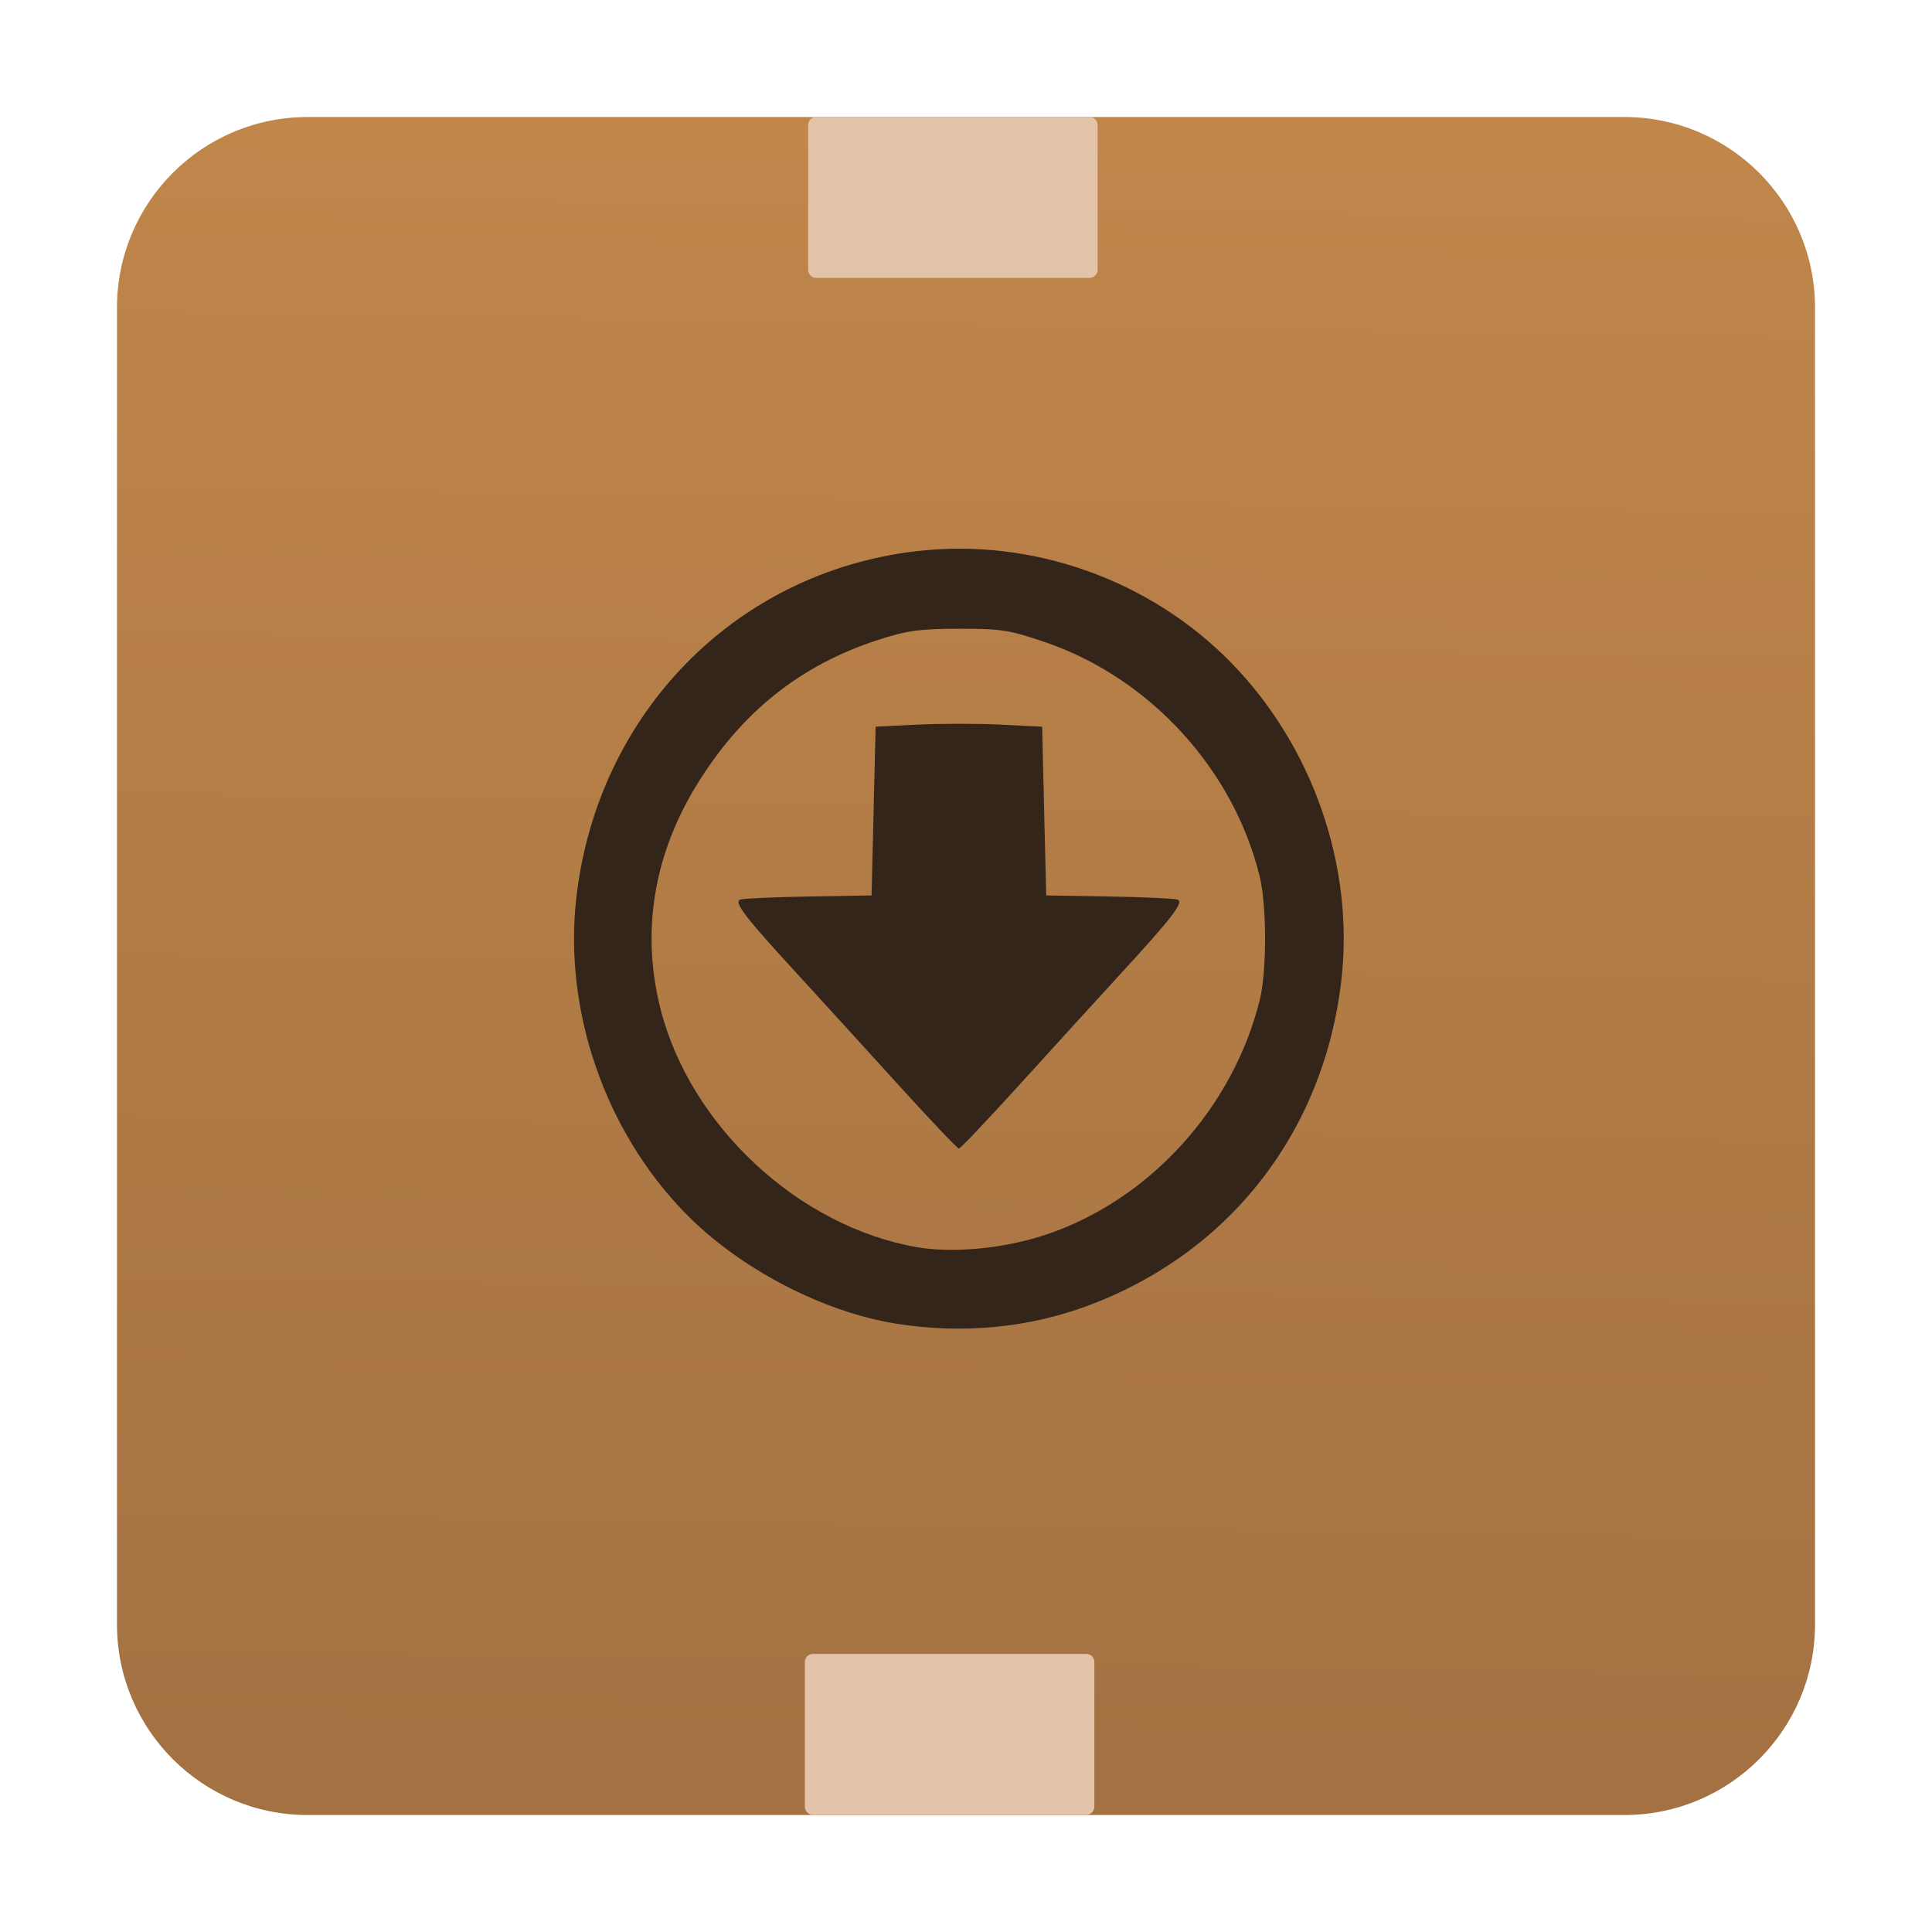
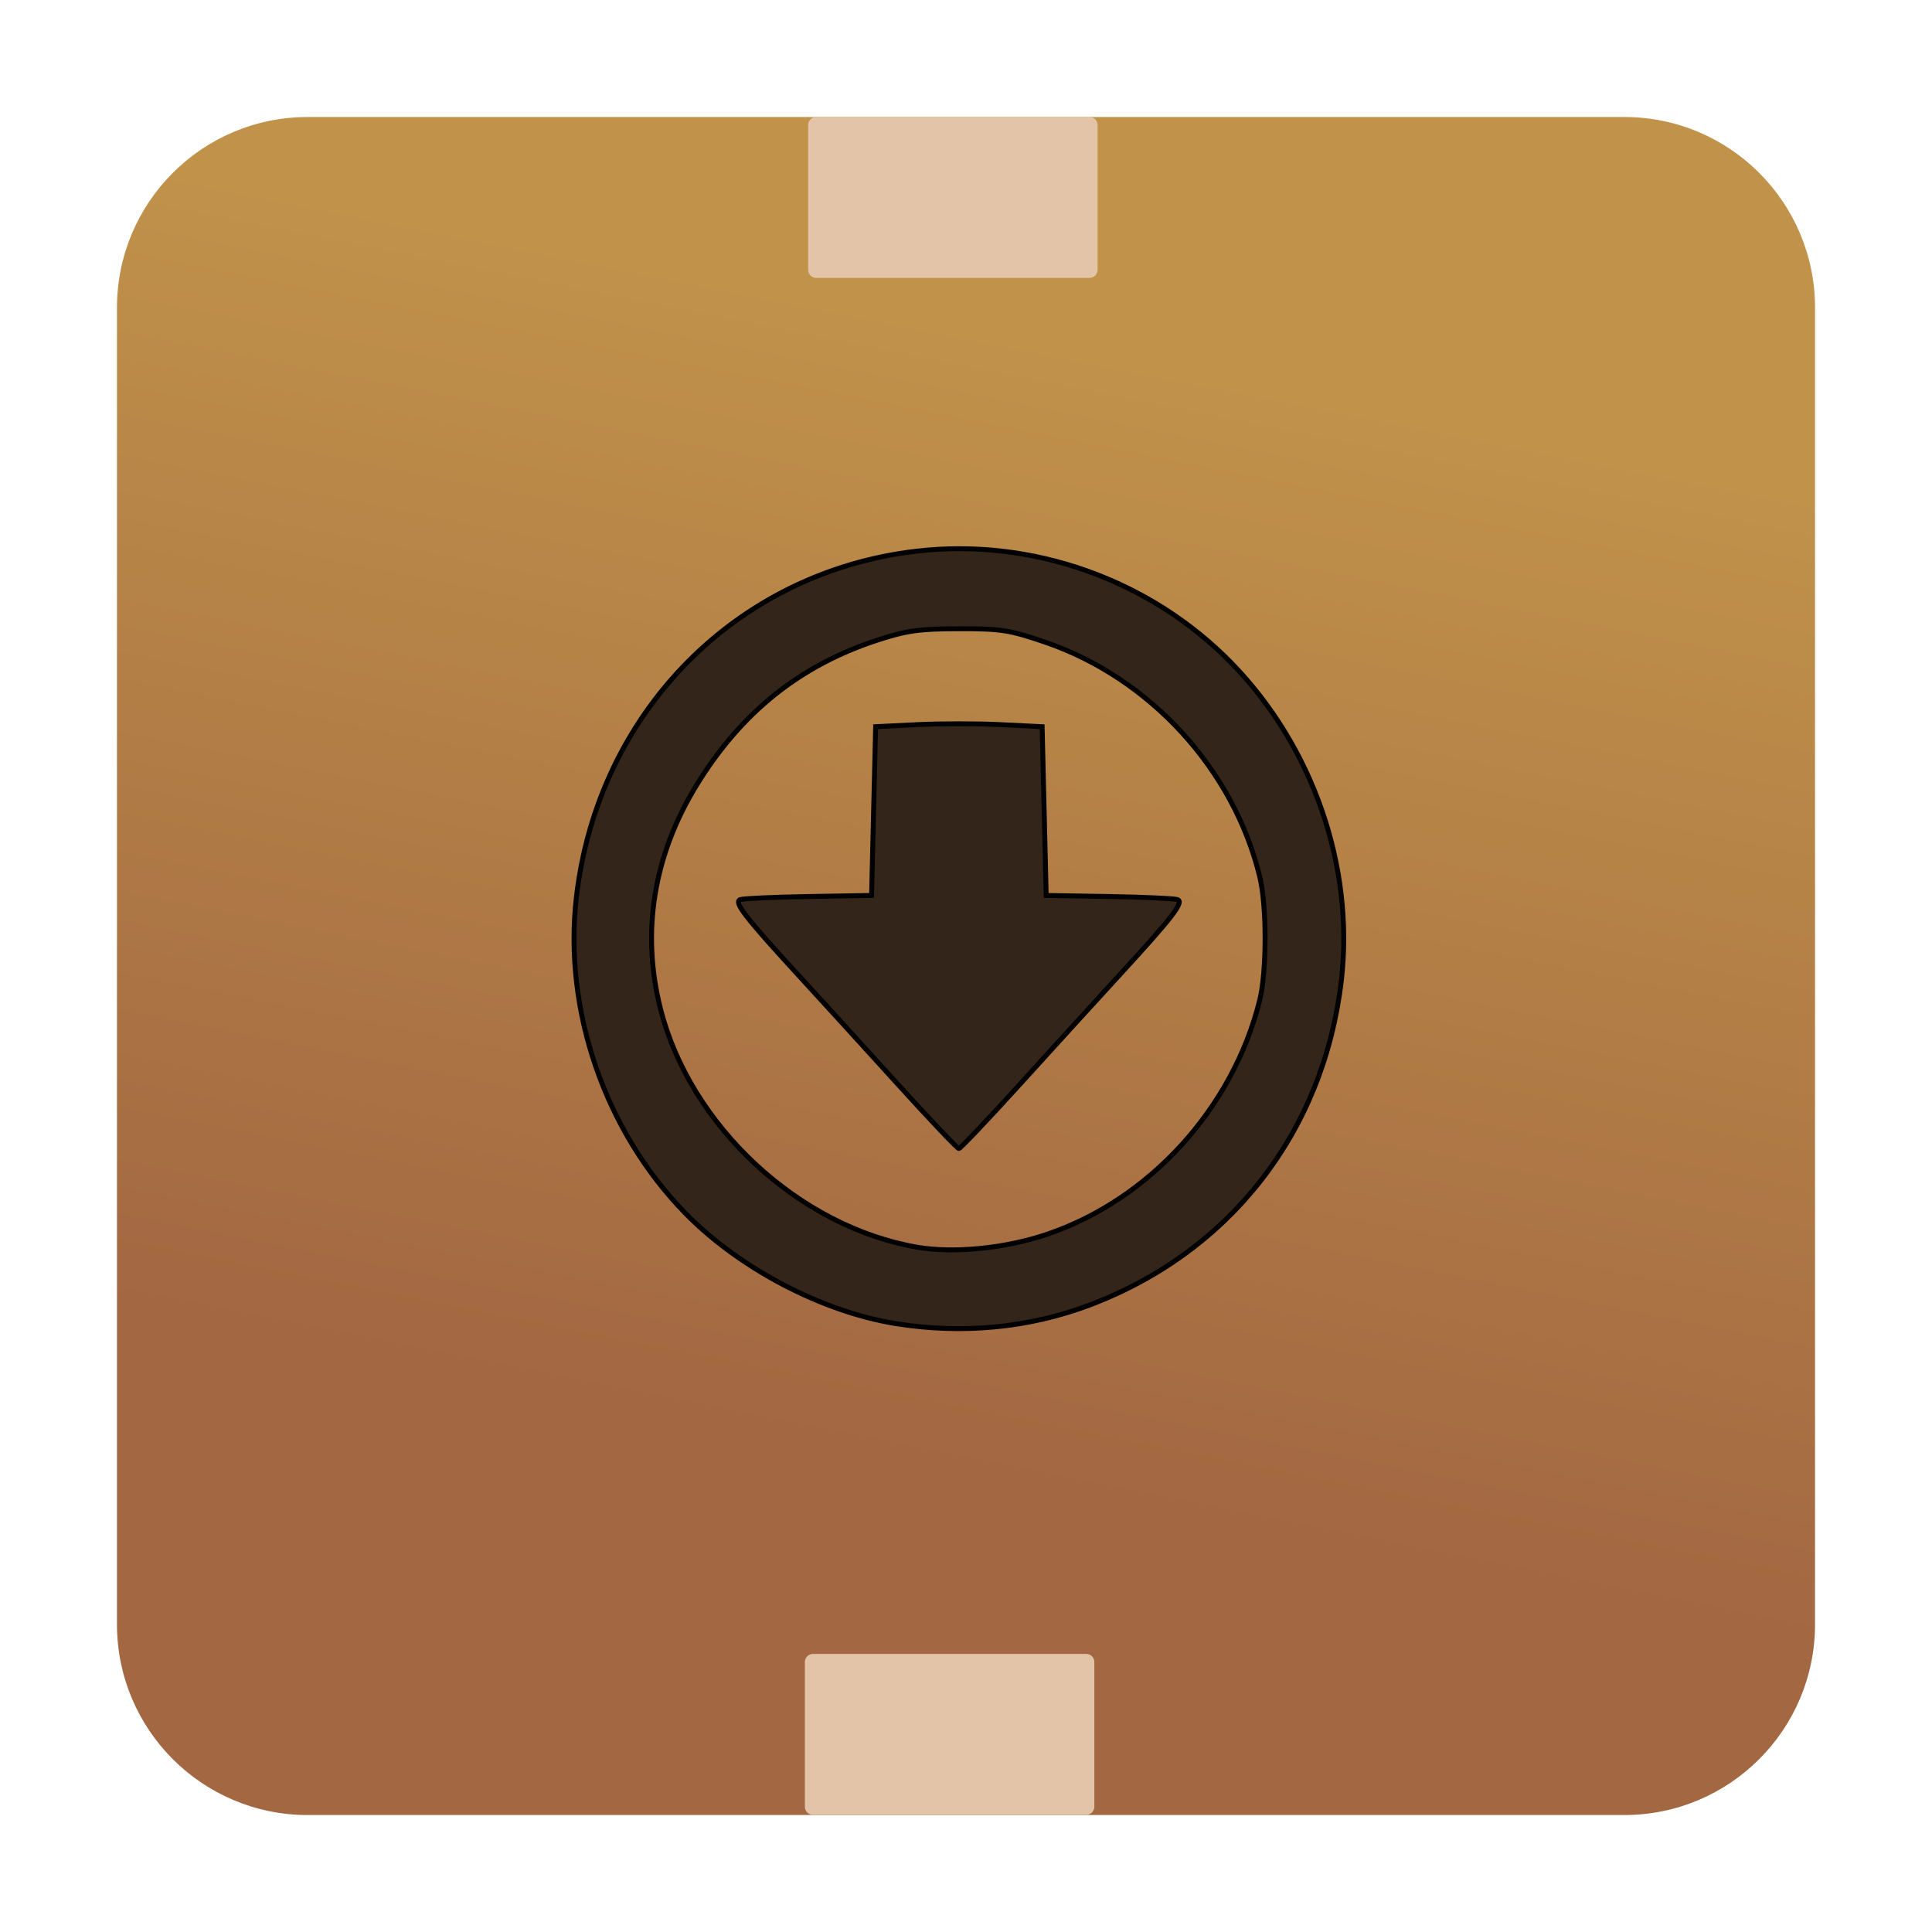
<svg xmlns="http://www.w3.org/2000/svg" xmlns:xlink="http://www.w3.org/1999/xlink" id="svg2" version="1.1" width="512" height="512" viewBox="0 0 512 512">
  <defs id="defs6">
    <linearGradient id="linearGradient823">
-       <stop style="stop-color:#a37142;stop-opacity:1" offset="0" id="stop819" />
-       <stop style="stop-color:#c0864a;stop-opacity:1" offset="1" id="stop821" />
+       <stop style="stop-color:#a36742;stop-opacity:1" offset="0" id="stop819" />
+       <stop style="stop-color:#c0924a;stop-opacity:1" offset="1" id="stop821" />
    </linearGradient>
-     <linearGradient xlink:href="#linearGradient823" id="linearGradient825" x1="119.87" y1="477.52" x2="126.845" y2="30.514" gradientUnits="userSpaceOnUse" />
+     <linearGradient xlink:href="#linearGradient823" id="linearGradient825" x1="119.87" y1="364.031" x2="178.43" y2="70.845" gradientUnits="userSpaceOnUse" />
  </defs>
  <rect style="fill:url(#linearGradient825);fill-opacity:1;fill-rule:evenodd;stroke:none;stroke-width:3.998" id="rect2985" width="450" height="449.987" x="31" y="31.013" ry="50.526" />
-   <path id="path2984" d="m 237.433,350.776 c -19.554,-3.137 -41.53,-14.654 -55.797,-29.243 -21.321,-21.802 -32.354,-53.812 -28.883,-83.8 5.647,-48.782 42.203,-86.024 89.963,-91.65 30.689,-3.615 62.002,7.471 83.614,29.605 21.588,22.109 32.63,53.986 29.141,84.127 -4.647,40.142 -29.554,72.149 -67.048,86.161 -15.932,5.954 -33.489,7.607 -50.99,4.8 z m 39.854,-23.613 c 27.321,-9.182 49.446,-33.487 56.554,-62.127 1.882,-7.584 1.891,-24.907 0.016,-32.644 -6.892,-28.441 -29.096,-52.721 -56.898,-62.216 -9.45,-3.228 -11.673,-3.573 -22.845,-3.552 -10.48,0.021 -13.778,0.479 -21.524,2.996 -20.531,6.673 -36.114,19.136 -47.913,38.322 -11.497,18.695 -14.803,39.108 -9.63,59.455 7.887,31.023 36.675,57.734 68.041,63.132 9.63,1.657 23.238,0.318 34.2,-3.366 z m -39.408,-39.888 c -8.533,-9.408 -20.277,-22.292 -26.1,-28.632 -14.38,-15.658 -17.397,-19.571 -15.602,-20.241 0.789,-0.295 8.942,-0.663 18.117,-0.819 l 16.681,-0.283 0.538,-22.36 0.538,-22.36 11.031,-0.545 c 6.067,-0.3 15.995,-0.3 22.063,0 l 11.031,0.545 0.538,22.36 0.538,22.36 16.681,0.283 c 9.175,0.156 17.327,0.524 18.117,0.819 1.795,0.67 -1.222,4.583 -15.602,20.241 -5.822,6.339 -17.567,19.224 -26.1,28.632 -8.533,9.408 -15.838,17.106 -16.235,17.106 -0.397,0 -7.702,-7.697 -16.235,-17.106 z" style="fill:#33251a;fill-opacity:1;stroke-width:4.105" />
+   <path id="path2984" d="m 237.433,350.776 c -19.554,-3.137 -41.53,-14.654 -55.797,-29.243 -21.321,-21.802 -32.354,-53.812 -28.883,-83.8 5.647,-48.782 42.203,-86.024 89.963,-91.65 30.689,-3.615 62.002,7.471 83.614,29.605 21.588,22.109 32.63,53.986 29.141,84.127 -4.647,40.142 -29.554,72.149 -67.048,86.161 -15.932,5.954 -33.489,7.607 -50.99,4.8 z m 39.854,-23.613 c 27.321,-9.182 49.446,-33.487 56.554,-62.127 1.882,-7.584 1.891,-24.907 0.016,-32.644 -6.892,-28.441 -29.096,-52.721 -56.898,-62.216 -9.45,-3.228 -11.673,-3.573 -22.845,-3.552 -10.48,0.021 -13.778,0.479 -21.524,2.996 -20.531,6.673 -36.114,19.136 -47.913,38.322 -11.497,18.695 -14.803,39.108 -9.63,59.455 7.887,31.023 36.675,57.734 68.041,63.132 9.63,1.657 23.238,0.318 34.2,-3.366 z m -39.408,-39.888 c -8.533,-9.408 -20.277,-22.292 -26.1,-28.632 -14.38,-15.658 -17.397,-19.571 -15.602,-20.241 0.789,-0.295 8.942,-0.663 18.117,-0.819 l 16.681,-0.283 0.538,-22.36 0.538,-22.36 11.031,-0.545 c 6.067,-0.3 15.995,-0.3 22.063,0 l 11.031,0.545 0.538,22.36 0.538,22.36 16.681,0.283 c 9.175,0.156 17.327,0.524 18.117,0.819 1.795,0.67 -1.222,4.583 -15.602,20.241 -5.822,6.339 -17.567,19.224 -26.1,28.632 -8.533,9.408 -15.838,17.106 -16.235,17.106 -0.397,0 -7.702,-7.697 -16.235,-17.106 z" style="fill:#33251a;fill-opacity:1;stroke-width:1.3;stroke:#010101;stroke-opacity:1;stroke-miterlimit:4;stroke-dasharray:none" />
  <rect style="fill:#e3c4a9;fill-opacity:1;fill-rule:evenodd;stroke:none;stroke-width:3.998" id="rect3755" width="76.717" height="42.642" x="213.297" y="438.307" ry="2.142" />
  <rect style="fill:#e3c4a9;fill-opacity:1;fill-rule:evenodd;stroke:none;stroke-width:3.998" id="rect3755-4" width="76.717" height="42.642" x="214.163" y="31" ry="2.142" />
</svg>
